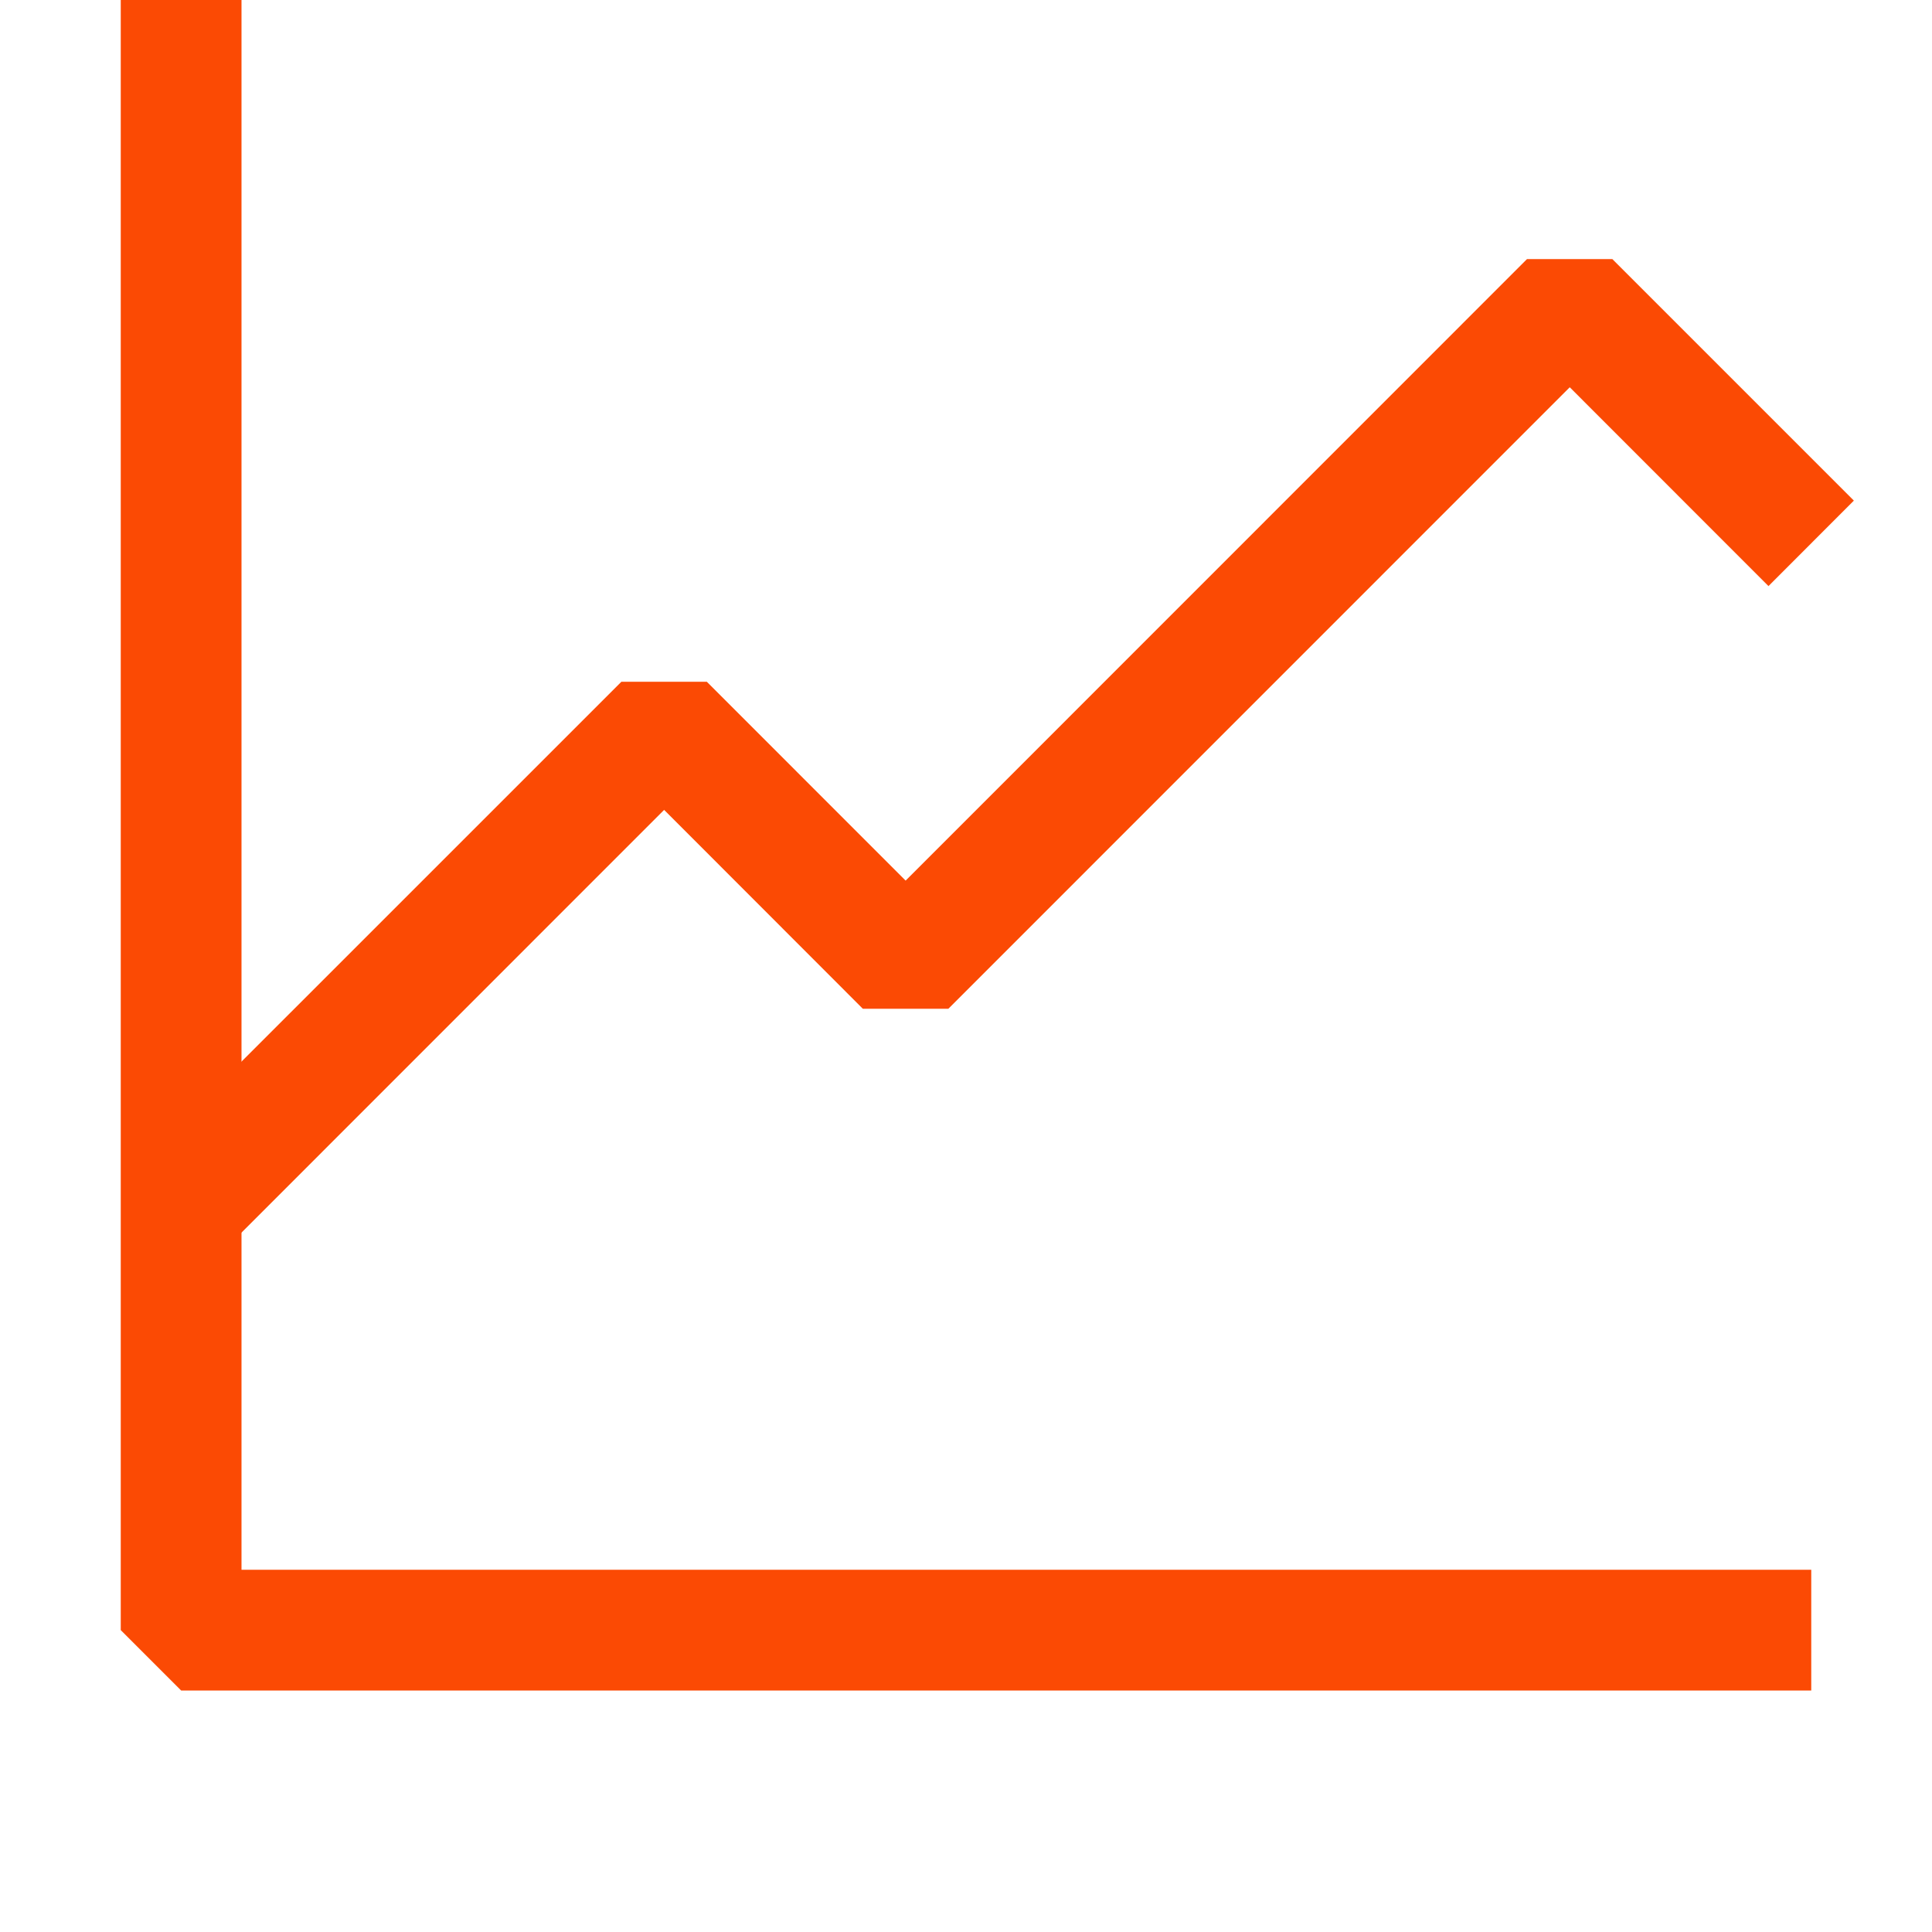
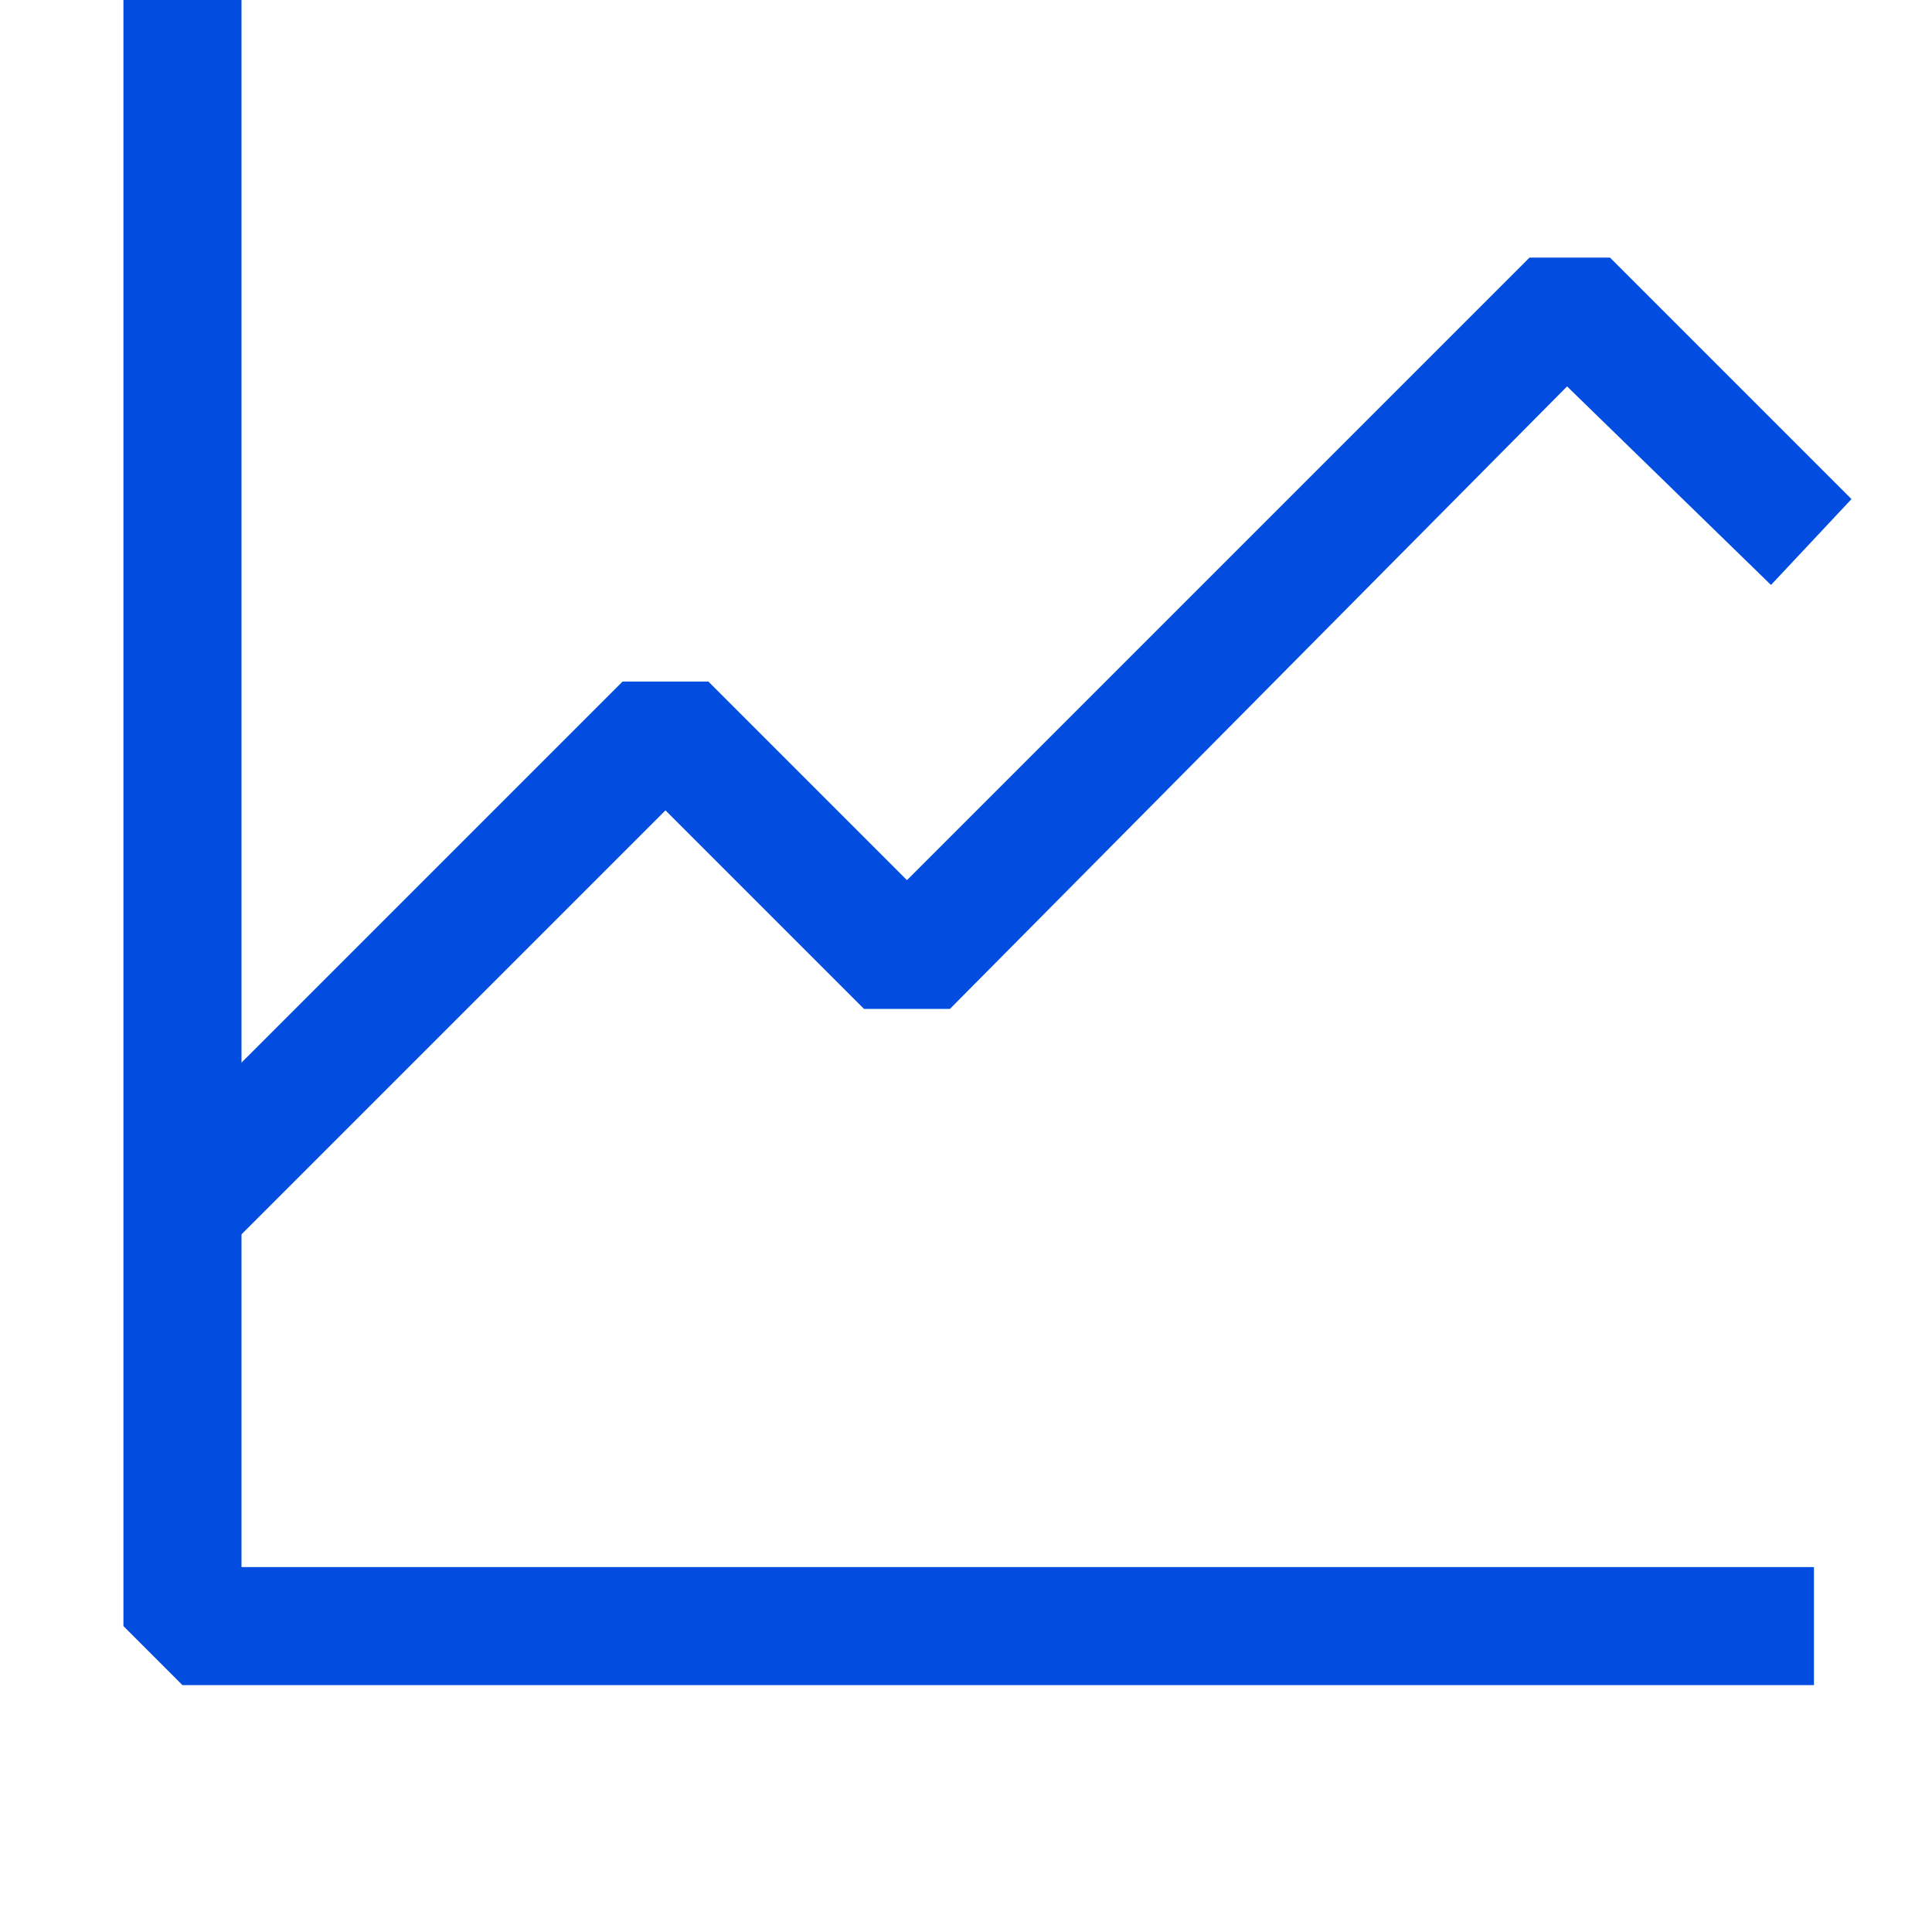
- <svg xmlns="http://www.w3.org/2000/svg" width="36" height="36" viewBox="0 0 36 36" fill="none">
-   <path d="M33.75 29.25V31.5H3.375L2.25 30.375V0H4.5V29.25H33.75Z" fill="#FB4A04" />
-   <path d="M29.25 7.216L17.671 18.797H16.078L12.375 15.091L4.171 23.297L2.578 21.703L11.578 12.704H13.171L16.875 16.409L28.453 4.828H30.044L34.544 9.328L32.953 10.921L29.25 7.216Z" fill="#FB4A04" />
+ <svg xmlns="http://www.w3.org/2000/svg" width="36" height="36" version="1.1" id="Layer_1" x="0px" y="0px" viewBox="0 0 36 36" style="enable-background:new 0 0 36 36;" xml:space="preserve">
+   <style type="text/css">
+ 	.st0{fill:#024DDF;}
+ </style>
+   <path class="st0" d="M33.8,29.2v2.2H3.4l-1.1-1.1V0h2.2v29.2H33.8z" />
+   <path class="st0" d="M29.2,7.2L17.7,18.8h-1.6l-3.7-3.7l-8.2,8.2l-1.6-1.6l9-9h1.6l3.7,3.7L28.5,4.8H30l4.5,4.5L33,10.9L29.2,7.2z" />
</svg>
